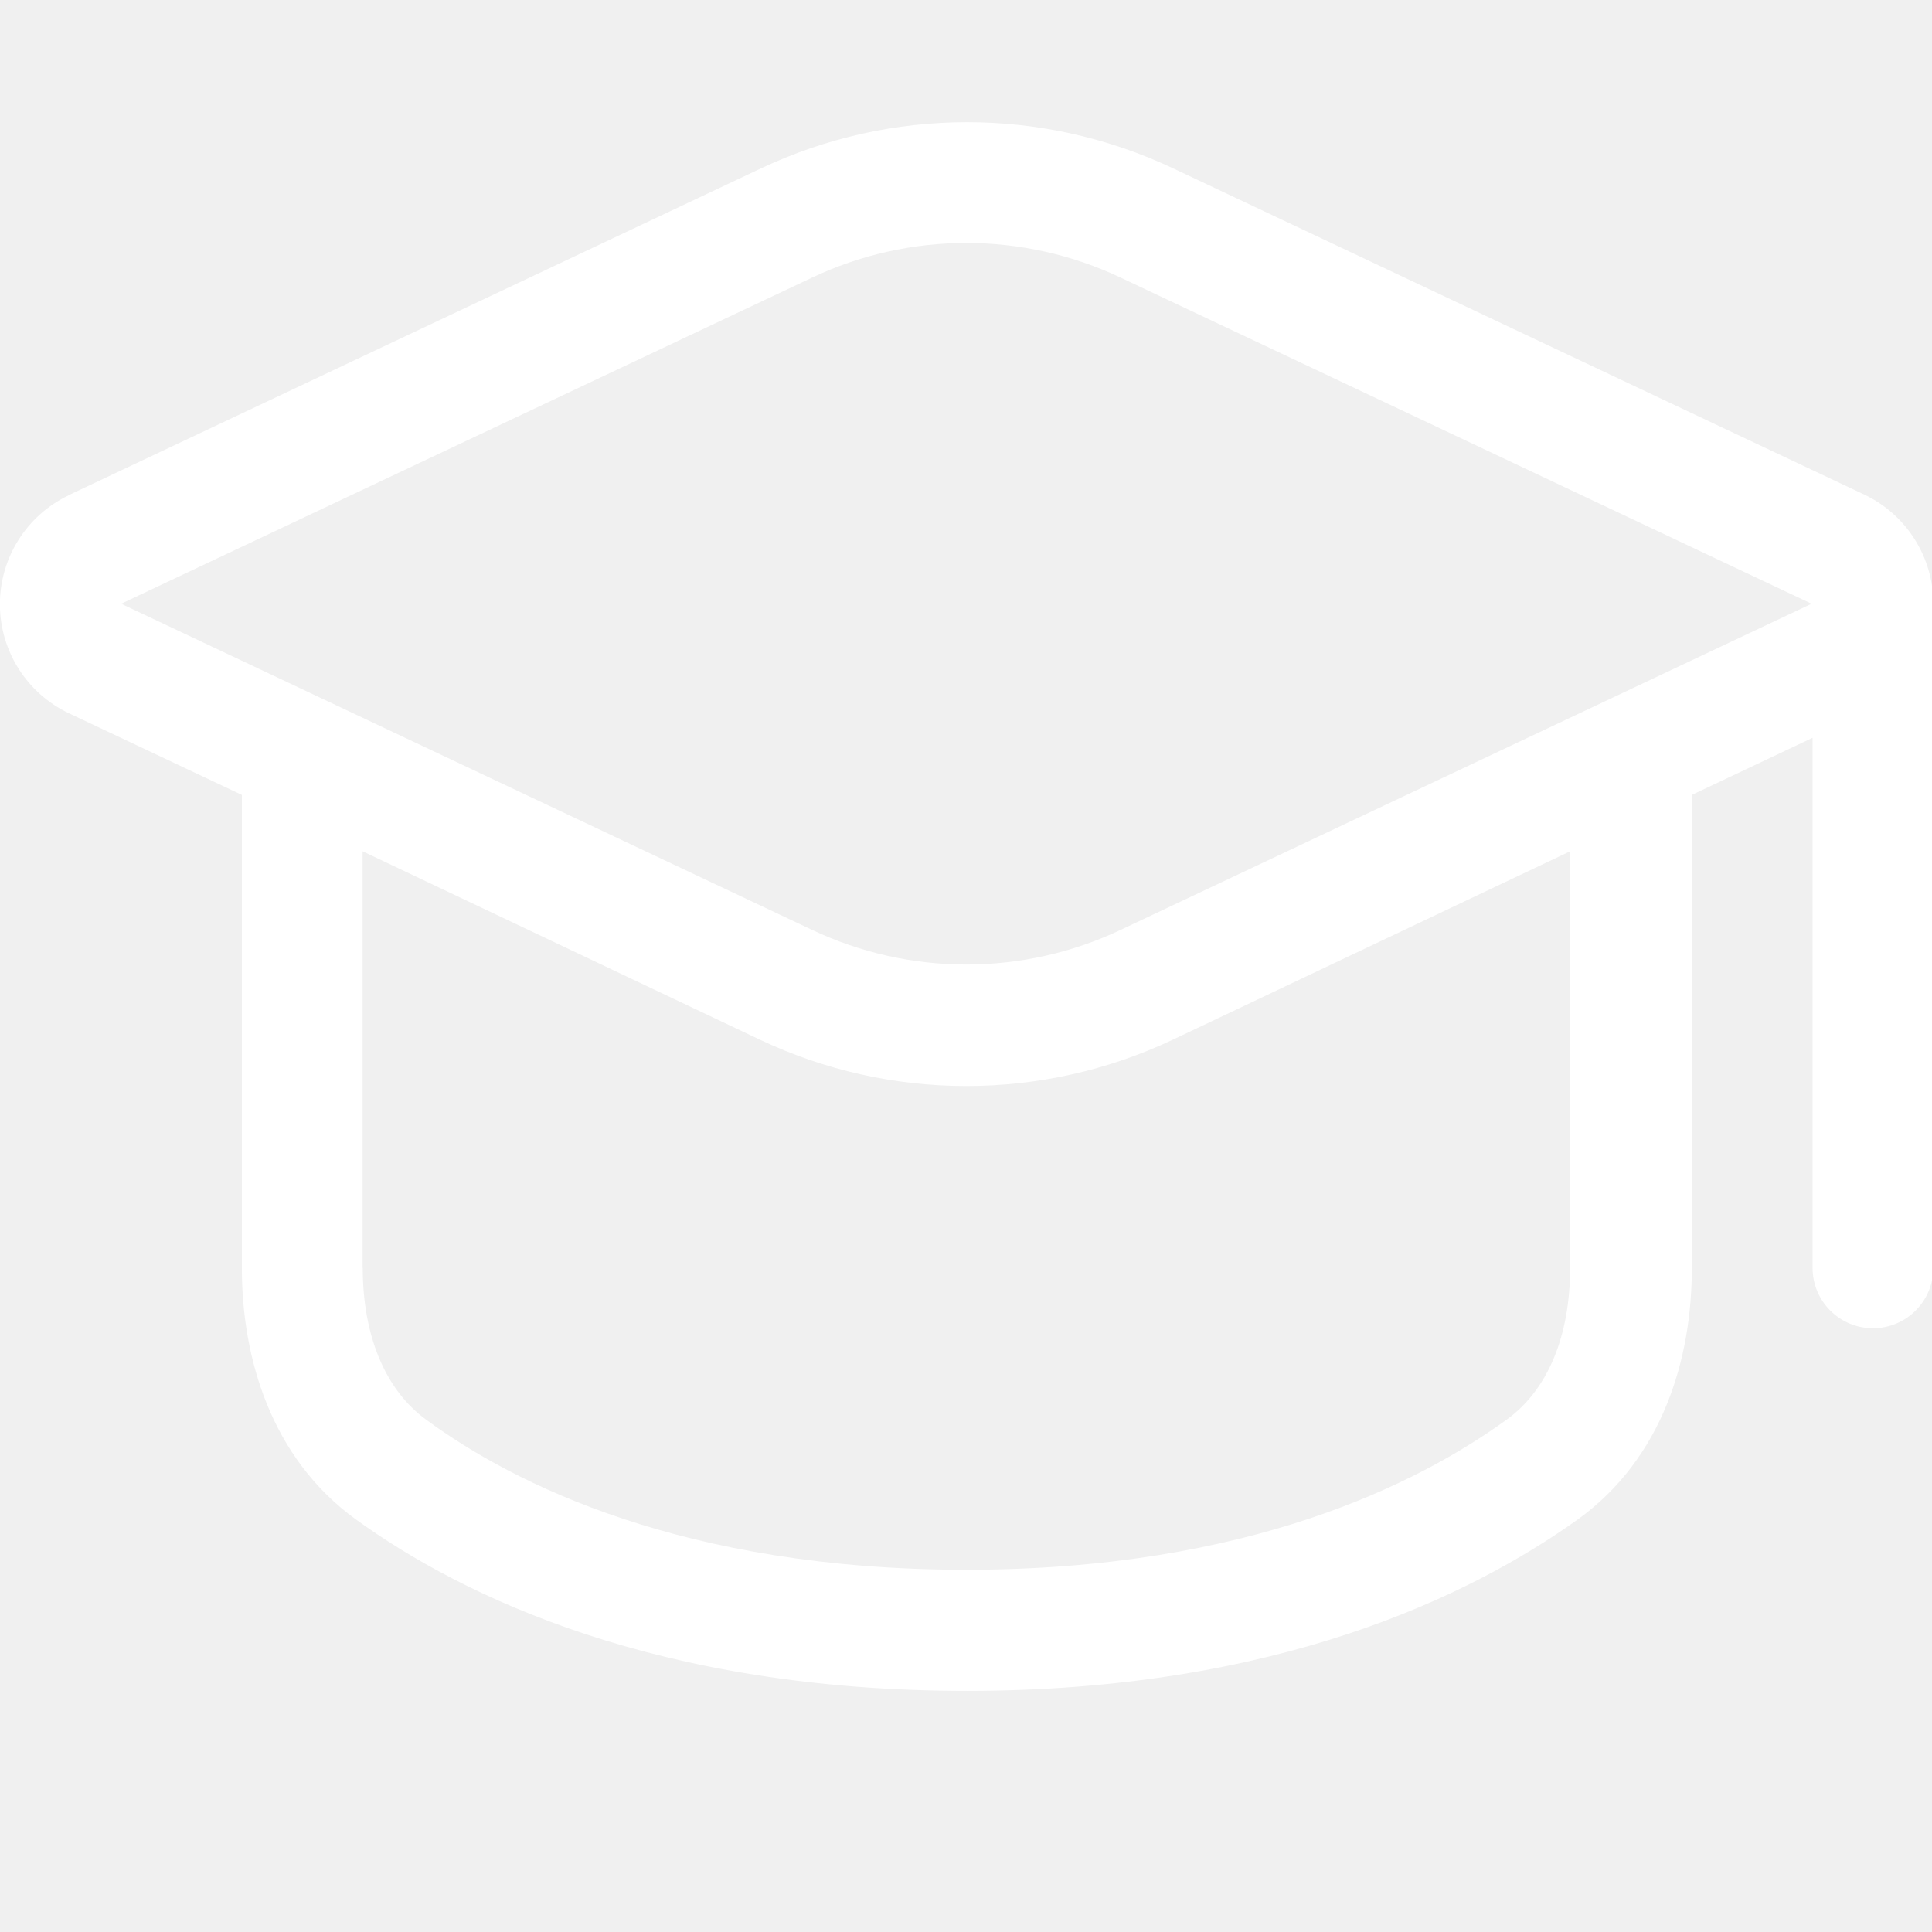
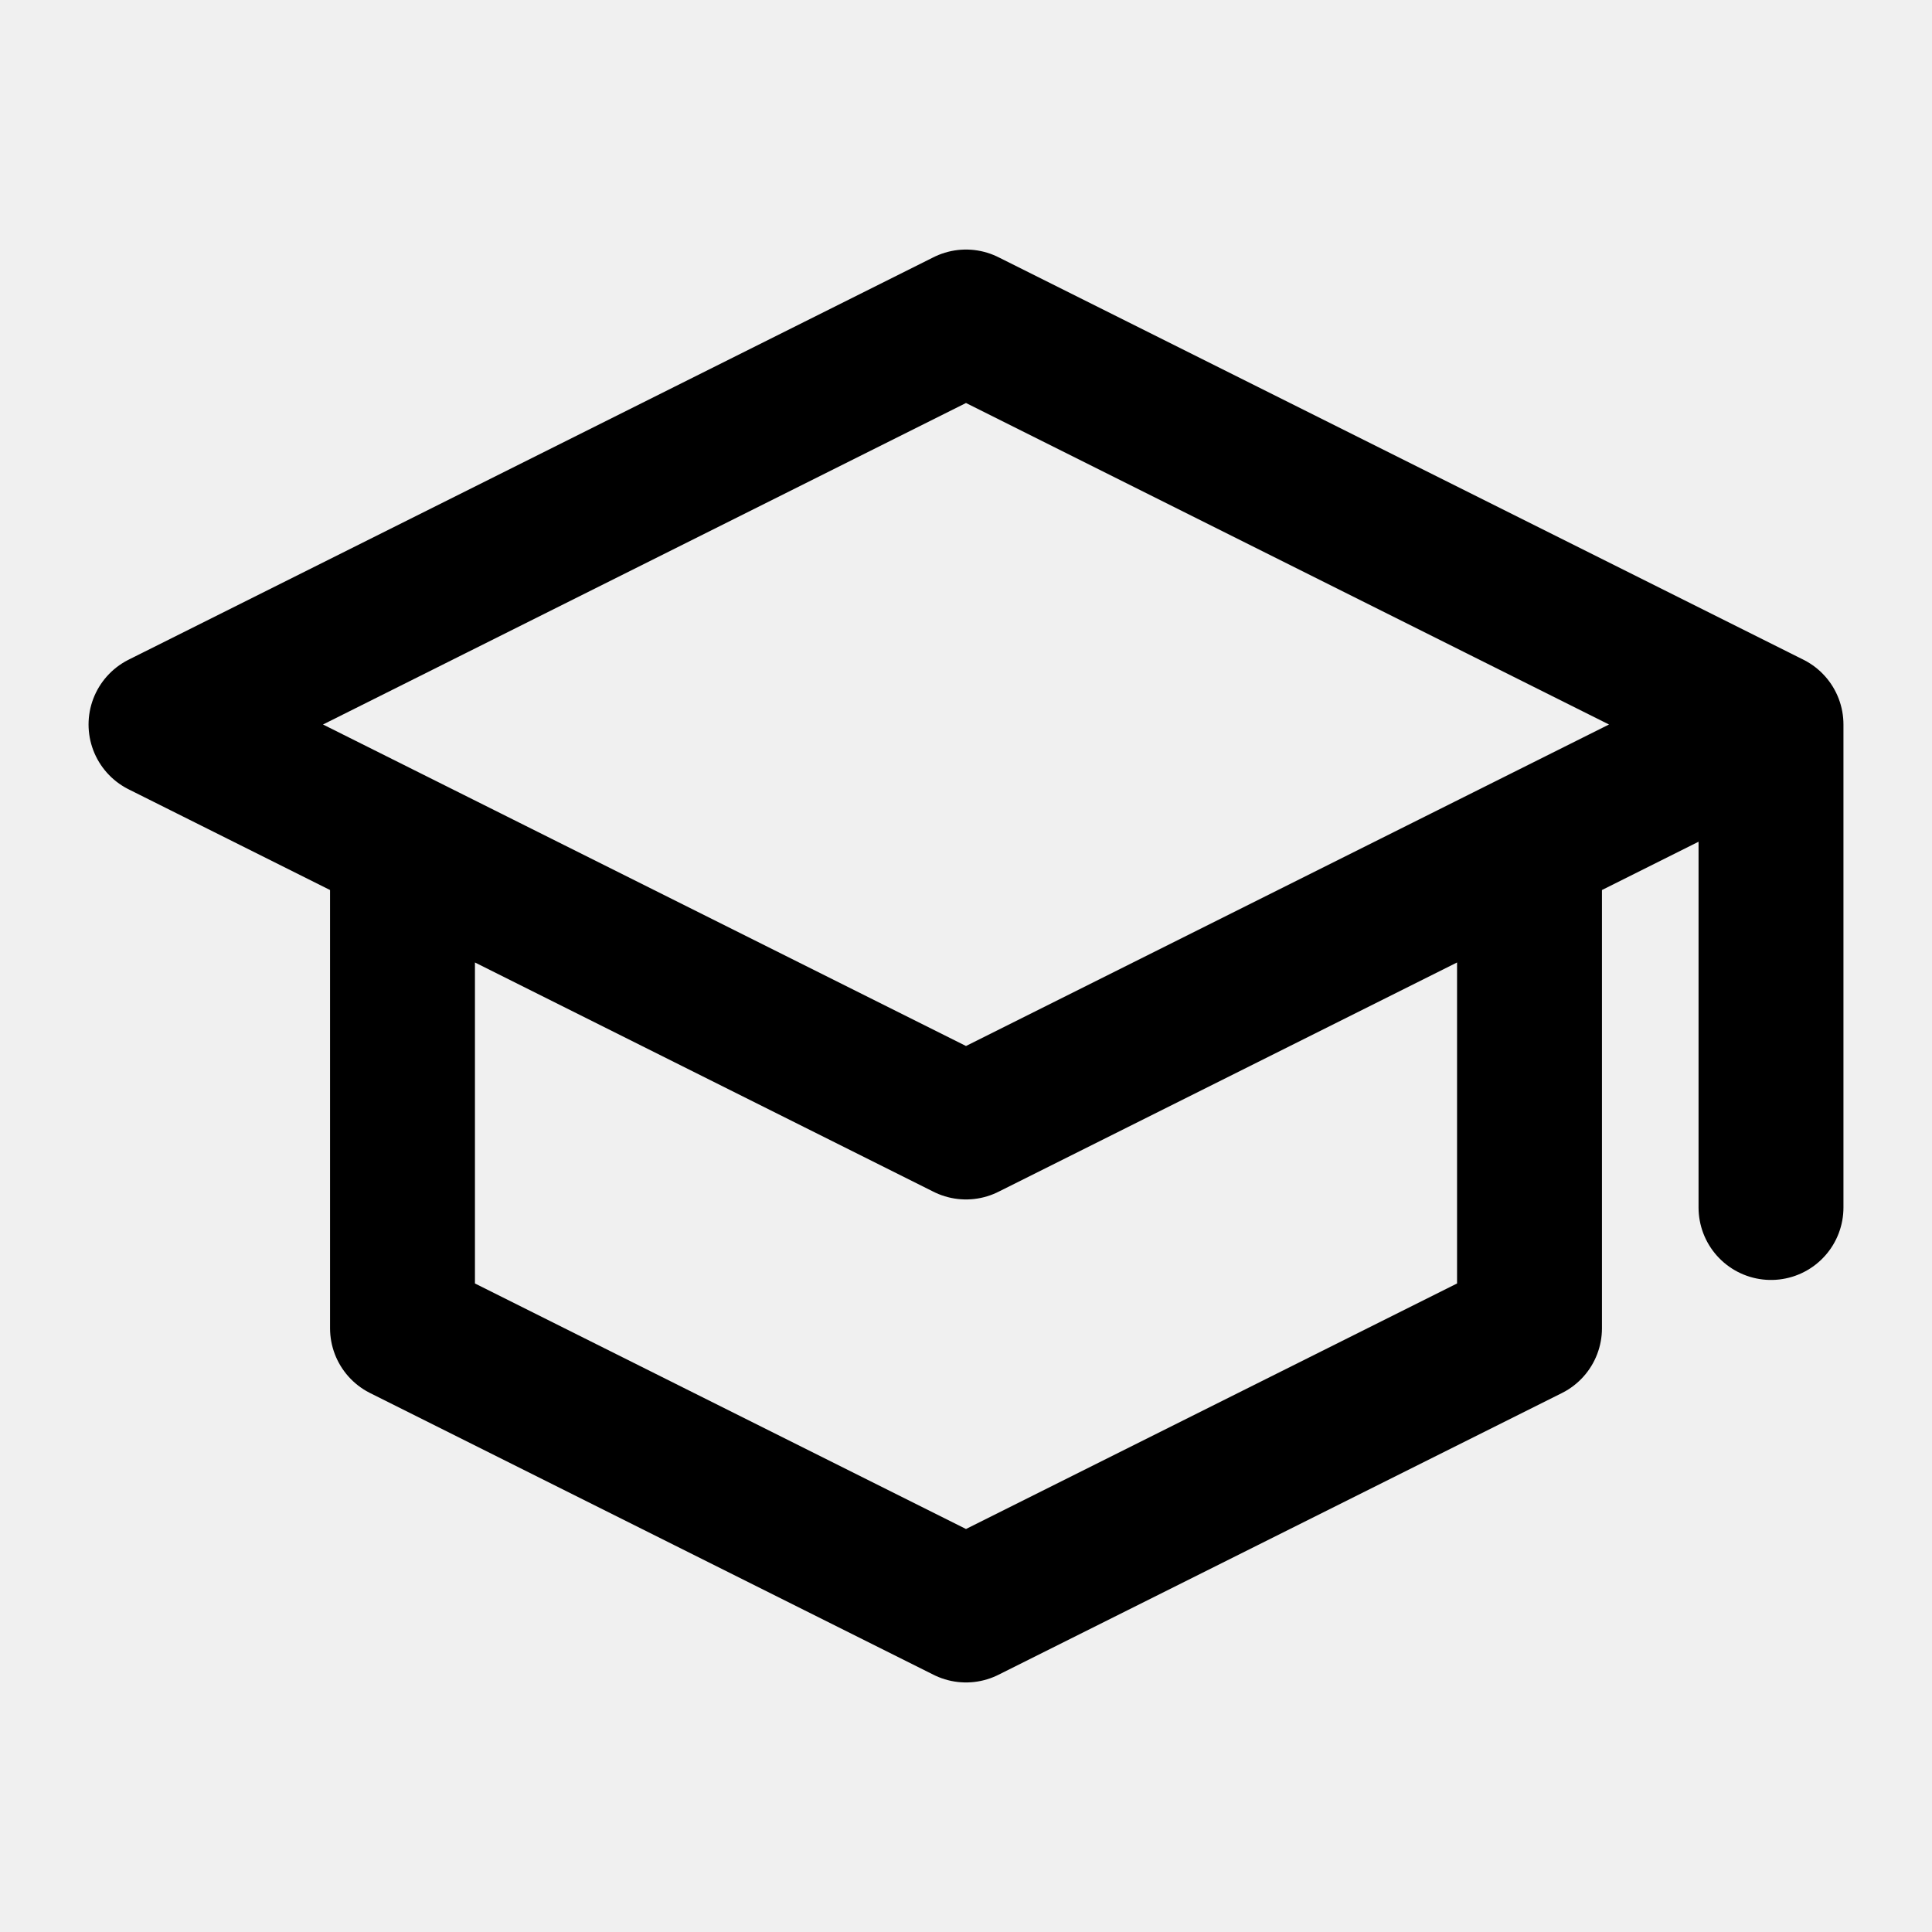
- <svg xmlns="http://www.w3.org/2000/svg" width="512" height="512" viewBox="0 0 16 16">
-   <path fill="#ffffff" fill-rule="evenodd" d="M.573 4.1a.999.999 0 0 0 0 1.808l1.43.675v3.92c0 .742.241 1.57.944 2.08c.886.64 2.5 1.42 5.06 1.42s4.17-.785 5.06-1.42c.703-.508.944-1.33.944-2.08v-3.92l1-.473v4.39a.5.5 0 0 0 1 0V5a1 1 0 0 0-.572-.904l-5.72-2.7a4 4 0 0 0-3.42 0l-5.72 2.7zm2.43 6.4V7.05l3.29 1.56a4 4 0 0 0 3.42 0l3.29-1.56v3.45c0 .556-.18 1.01-.53 1.26c-.724.523-2.13 1.24-4.47 1.24s-3.75-.712-4.47-1.24c-.349-.252-.529-.709-.529-1.26zm3.72-8.2a2.99 2.99 0 0 1 2.56 0l5.72 2.7l-5.72 2.7a2.99 2.99 0 0 1-2.56 0L1.003 5z" clip-rule="evenodd" />
+ <svg xmlns="http://www.w3.org/2000/svg" width="800px" height="800px" viewBox="0 0 24 24" fill="none">
+   <g id="SVGRepo_bgCarrier" stroke-width="0" />
+   <g id="SVGRepo_tracerCarrier" stroke-linecap="round" stroke-linejoin="round" />
+   <g id="SVGRepo_iconCarrier">
+     <path d="M22 9L12 4L2 9L12 14L22 9ZM22 9V15M19 10.5V16.5L12 20L5 16.5V10.5" stroke="#000000" stroke-width="1.8" stroke-linecap="round" stroke-linejoin="round" />
+   </g>
</svg>
